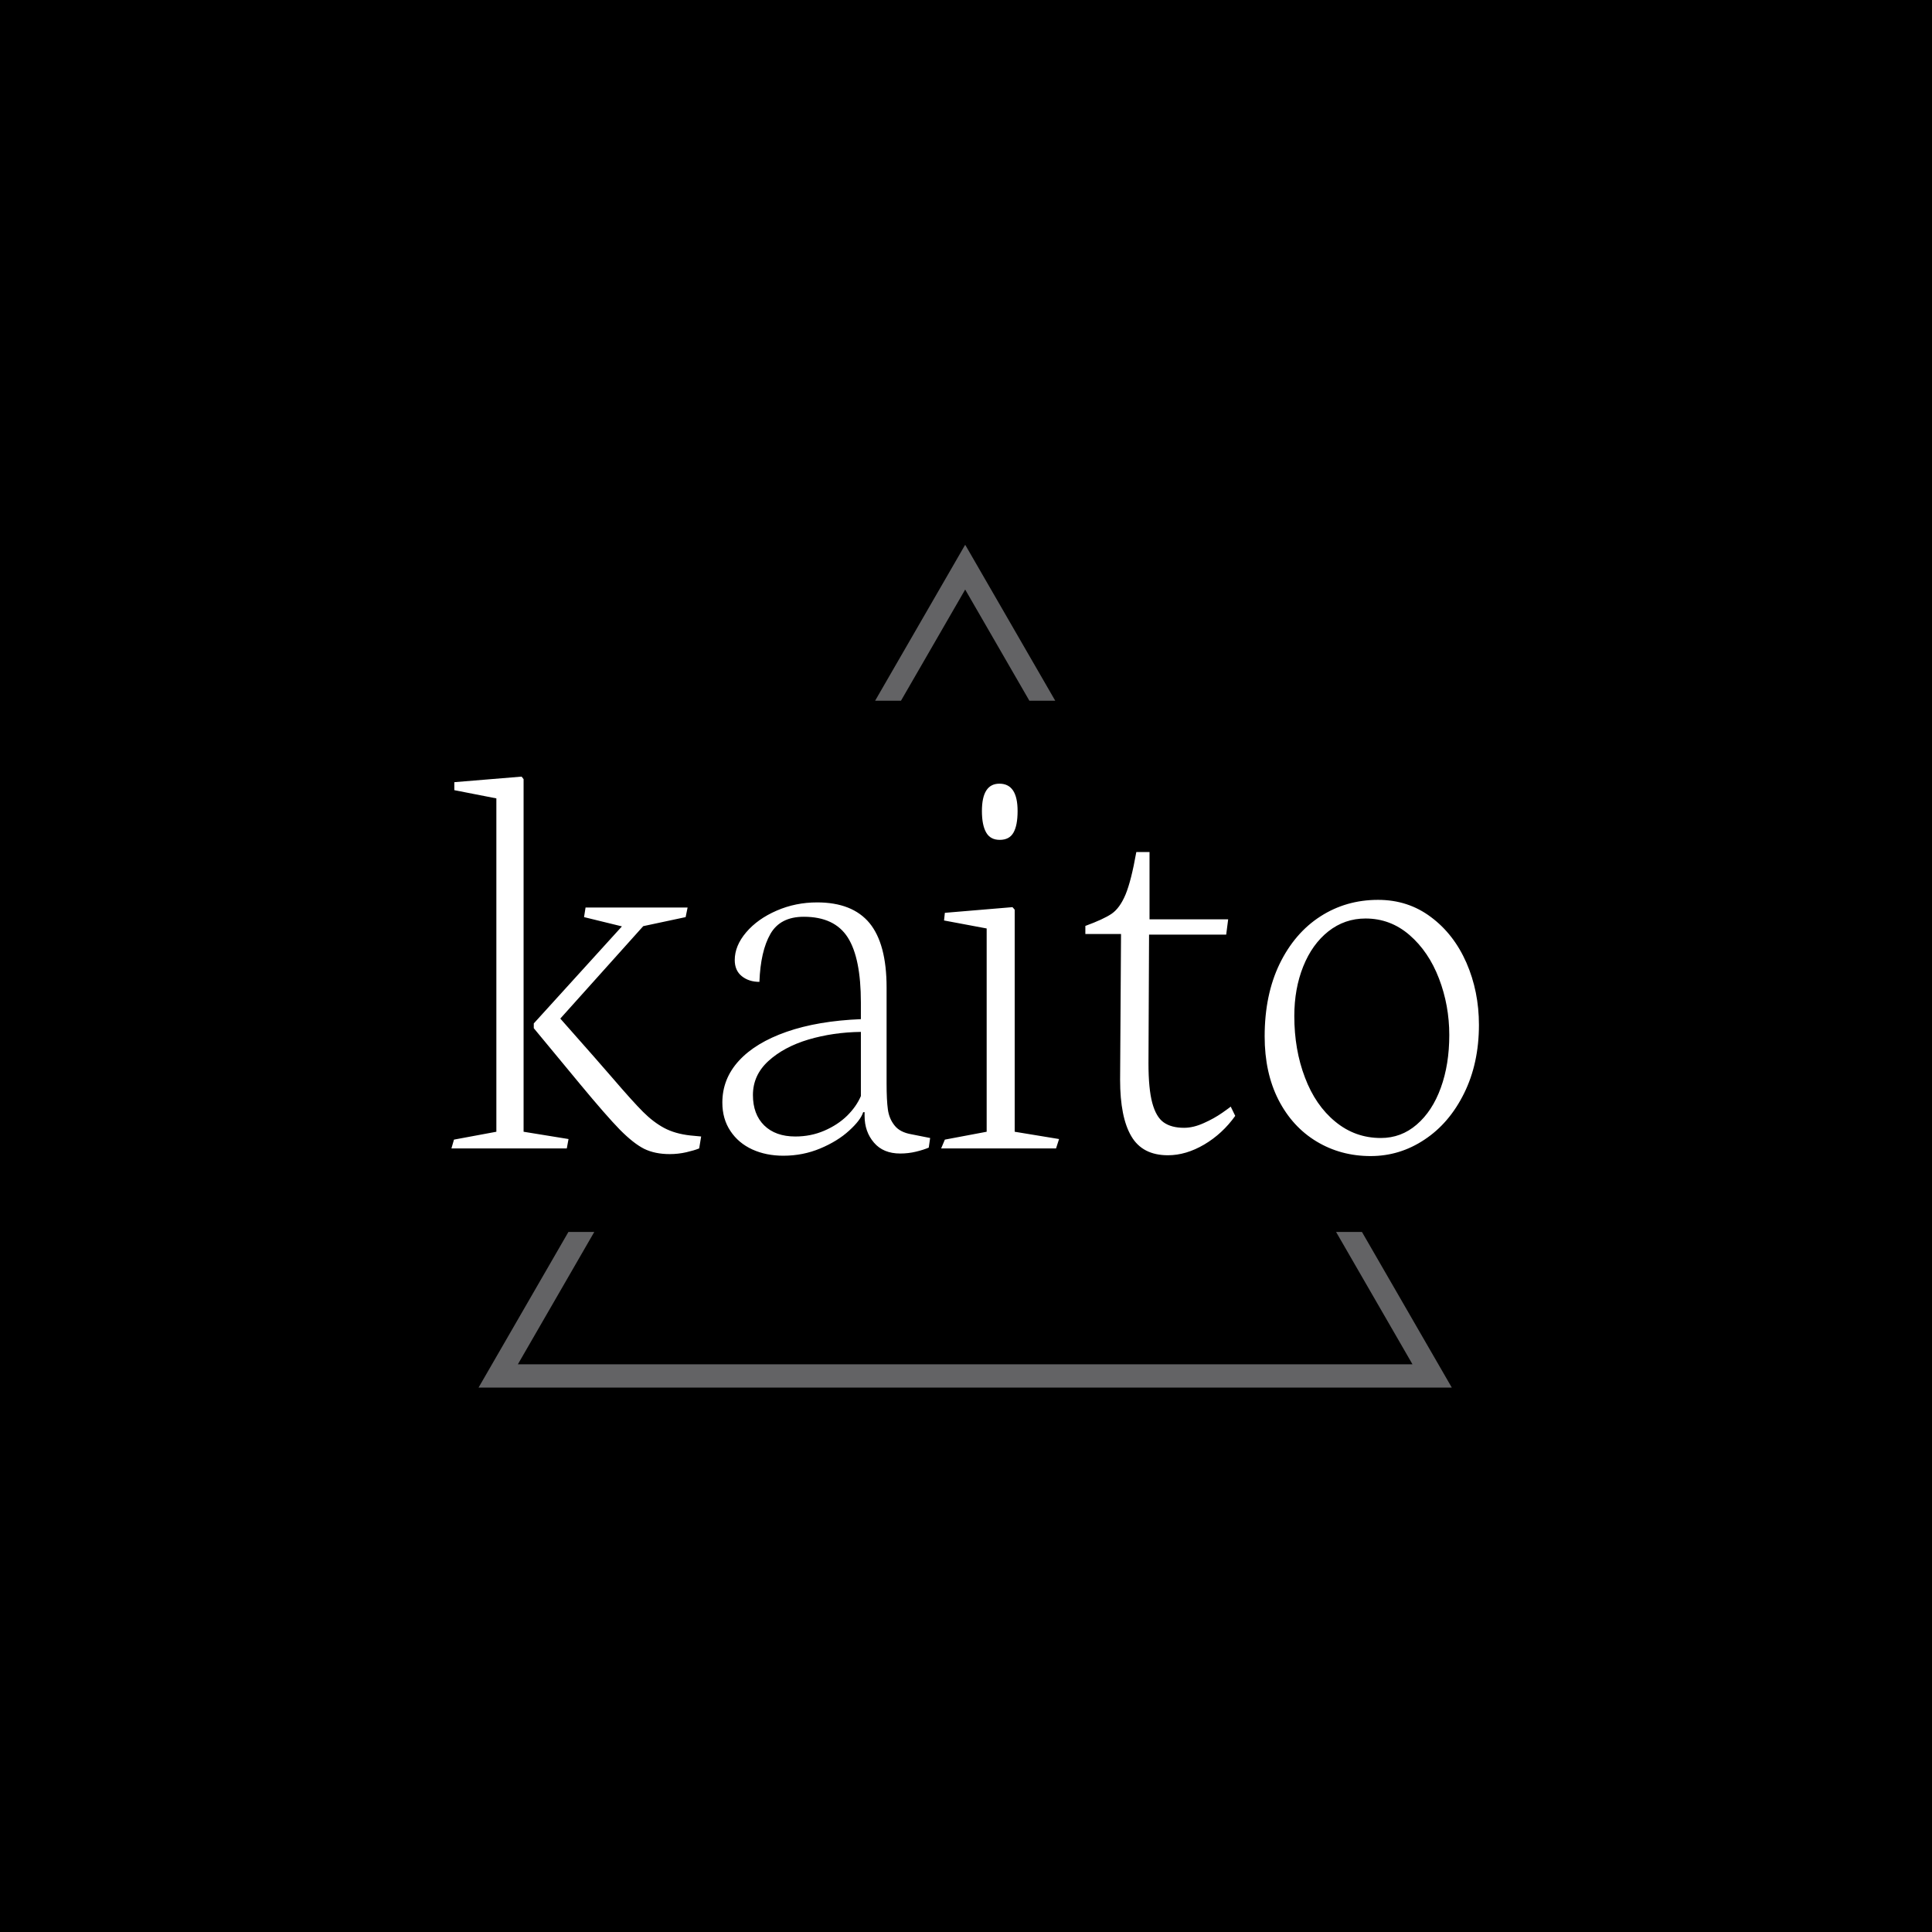
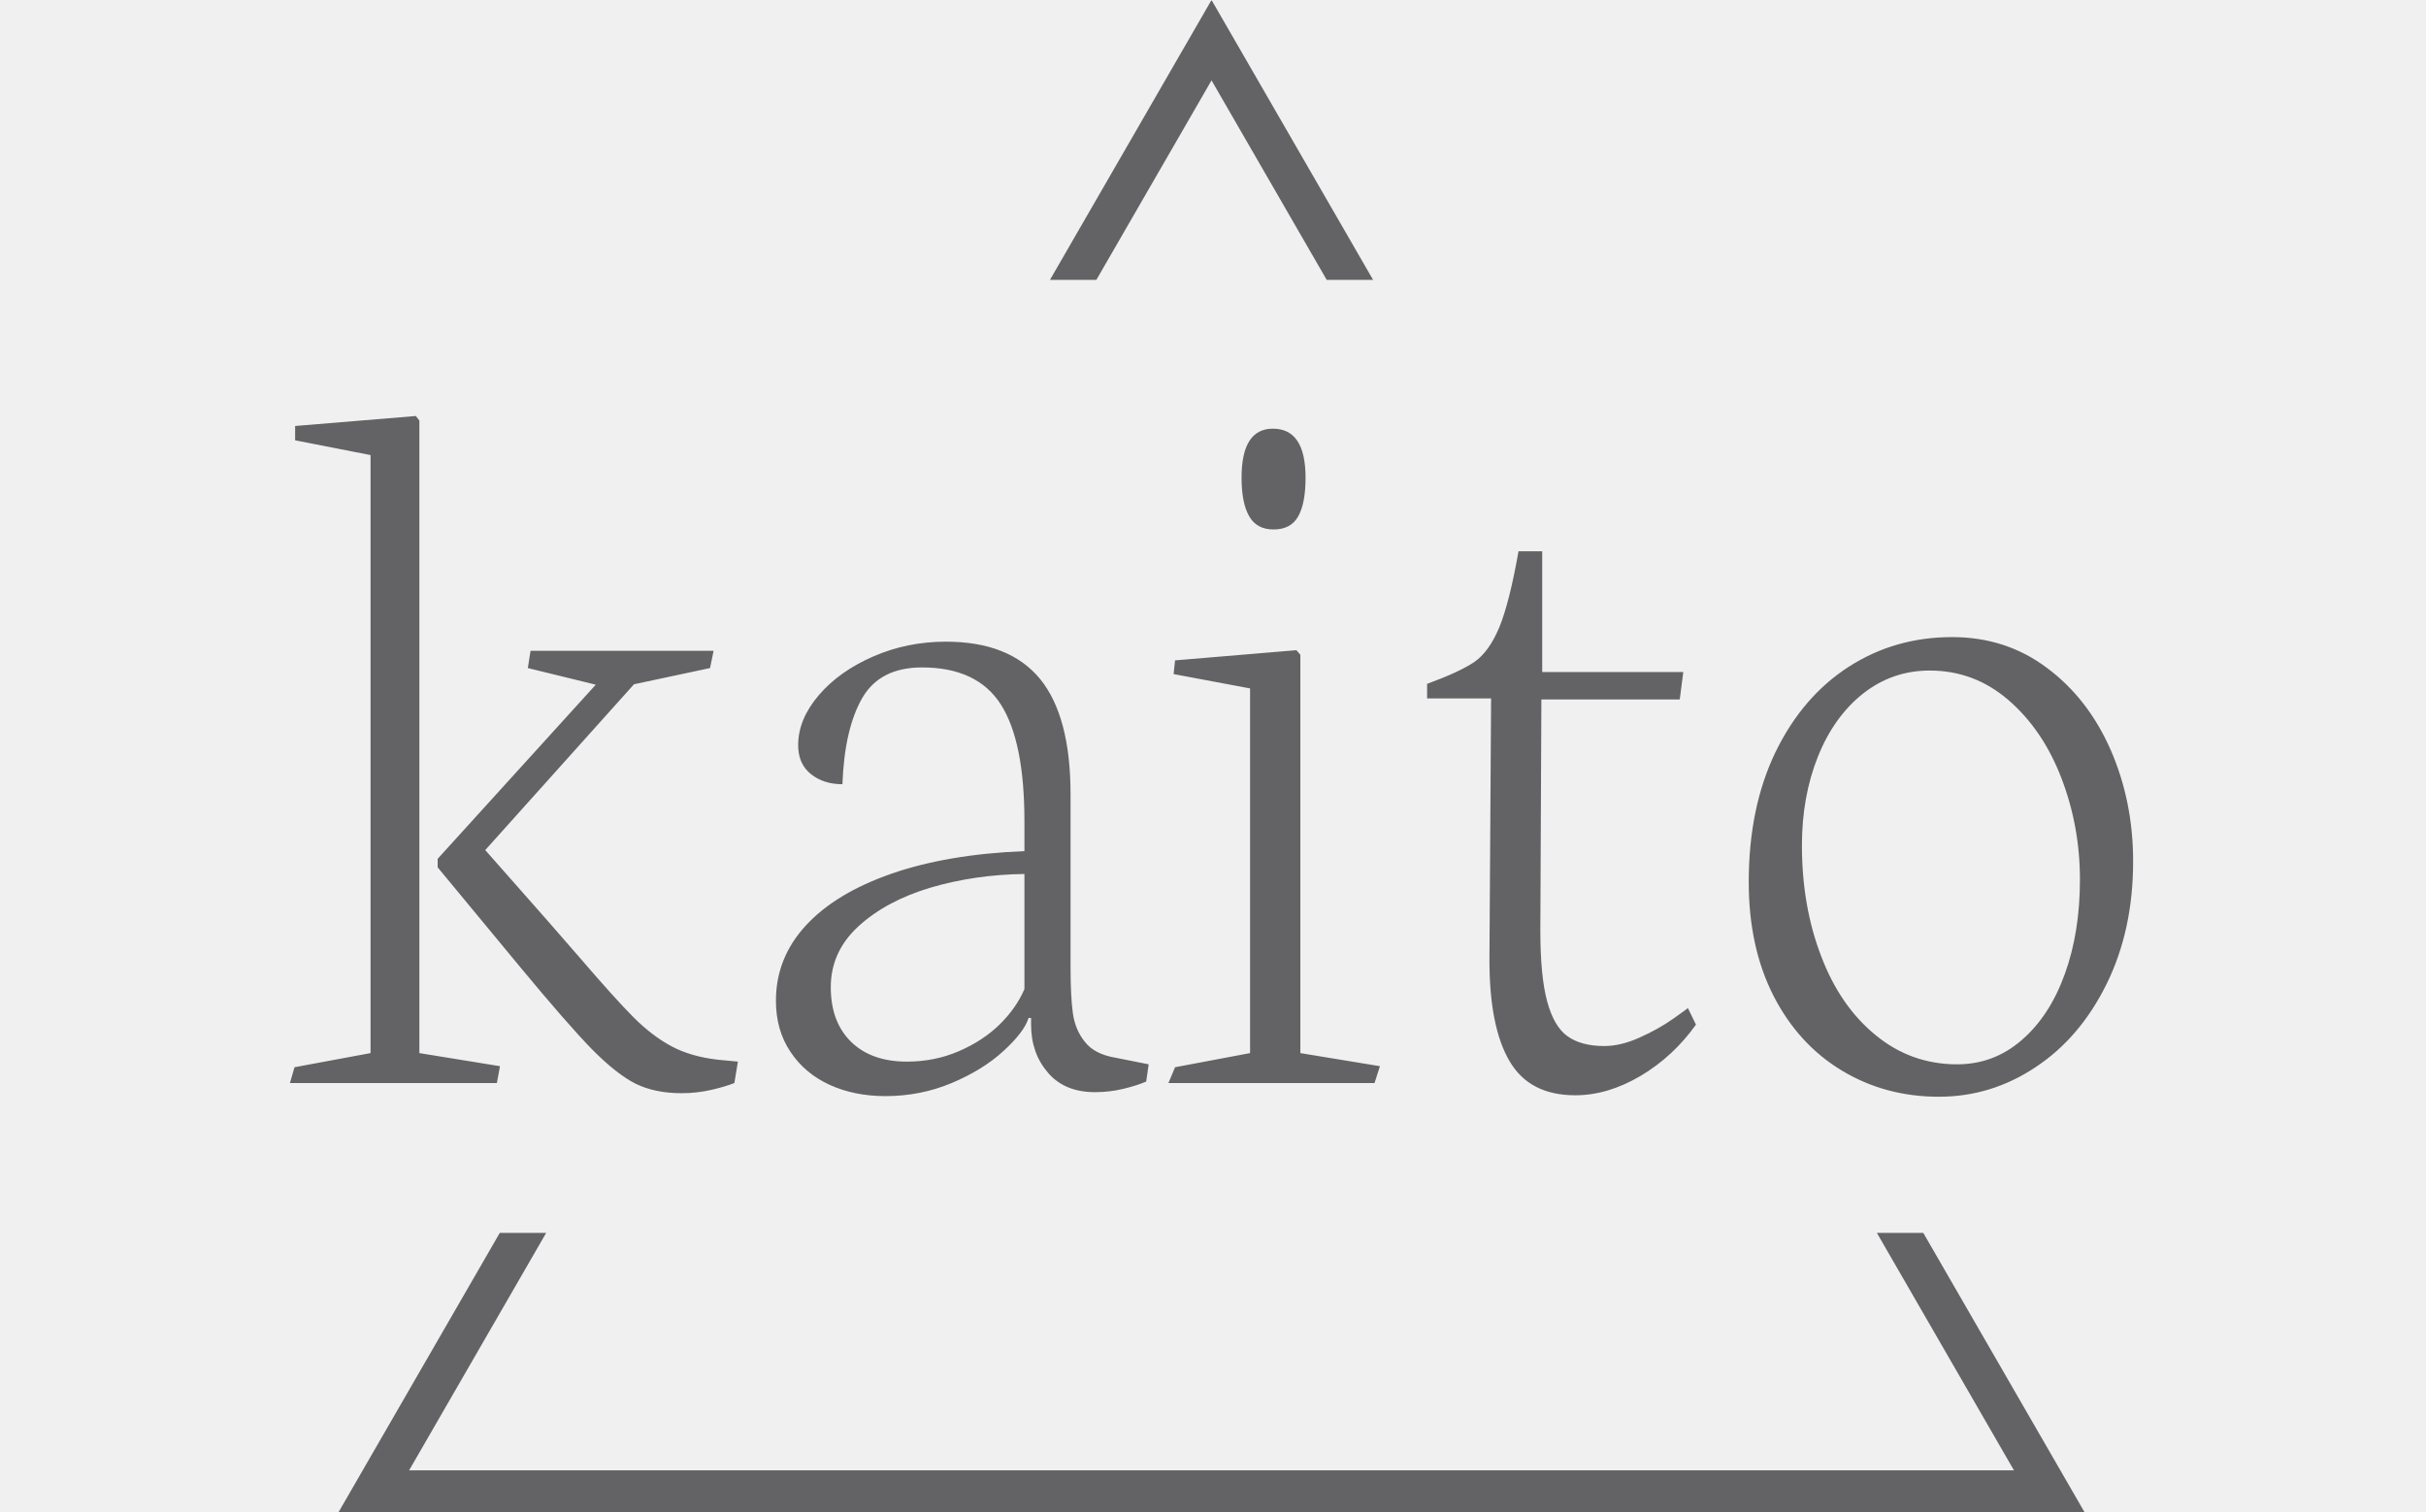
- <svg xmlns="http://www.w3.org/2000/svg" version="1.1" width="1000" height="1000" viewBox="0 0 1000 1000">
-   <rect width="1000" height="1000" fill="#000000" />
-   <g transform="matrix(0.7,0,0,0.7,149.5758,282.1266)">
+ <svg xmlns="http://www.w3.org/2000/svg" version="1.1" width="1000" height="623" viewBox="0 0 1000 623">
+   <g transform="matrix(1,0,0,1,-0.6060606,0.2522267)">
    <svg viewBox="0 0 396 247" data-background-color="#ffffff" preserveAspectRatio="xMidYMid meet" height="623" width="1000">
      <g id="tight-bounds" transform="matrix(1,0,0,1,0.24,-0.1)">
        <svg viewBox="0 0 395.52 247.2" height="247.2" width="395.52">
          <g>
            <svg />
          </g>
          <g>
            <svg viewBox="0 0 395.52 247.2" height="247.2" width="395.52">
              <g>
                <path d="M55.039 247.2l26.403-45.732 7.584 0-22.403 38.804h262.274l-22.403-38.804 7.584 0 26.403 45.732zM197.76 0l26.403 45.732-7.583 0-18.82-32.596-18.82 32.596-7.583 0z" fill="#636365" fill-rule="nonzero" stroke="none" stroke-width="1" stroke-linecap="butt" stroke-linejoin="miter" stroke-miterlimit="10" stroke-dasharray="" stroke-dashoffset="0" font-family="none" font-weight="none" font-size="none" text-anchor="none" style="mix-blend-mode: normal" data-fill-palette-color="tertiary" />
              </g>
              <g transform="matrix(1,0,0,1,47.14668,67.98)">
                <svg viewBox="0 0 301.227 111.24" height="111.24" width="301.227">
                  <g>
                    <svg viewBox="0 0 301.227 111.24" height="111.24" width="301.227">
                      <g>
                        <svg viewBox="0 0 301.227 111.24" height="111.24" width="301.227">
                          <g>
                            <svg viewBox="0 0 301.227 111.24" height="111.24" width="301.227">
                              <g>
                                <svg viewBox="0 0 301.227 111.24" height="111.24" width="301.227">
                                  <g>
                                    <svg viewBox="0 0 301.227 111.24" height="111.24" width="301.227">
                                      <g transform="matrix(1,0,0,1,0,0)">
                                        <svg width="301.227" viewBox="1.12 -32.1 88.71 32.76" height="111.24" data-palette-color="#636365">
-                                           <path d="M1.12 0L11.08 0 11.23-0.81 7.35-1.44 7.35-31.88 7.18-32.1 1.37-31.62 1.37-30.93 5-30.22 5-1.44 1.34-0.76 1.12 0ZM12.21-5.57Q14.48-2.83 15.66-1.62 16.85-0.42 17.77 0.04 18.7 0.49 19.97 0.49L19.97 0.49Q20.7 0.49 21.4 0.33 22.09 0.17 22.51 0L22.51 0 22.68-1.03 21.73-1.12Q20.41-1.27 19.48-1.77 18.55-2.27 17.66-3.16 16.77-4.05 15.01-6.1L15.01-6.1 13.45-7.89 10.52-11.21 17.68-19.19 21.34-19.97 21.51-20.8 12.7-20.8 12.57-19.97 15.84-19.17 8.23-10.79 8.23-10.38 12.21-5.57ZM29.78 0.63Q31.47 0.63 32.97 0 34.47-0.63 35.46-1.54 36.45-2.44 36.67-3.13L36.67-3.13 36.79-3.13 36.79-2.81Q36.79-1.44 37.6-0.5 38.4 0.44 39.87 0.44L39.87 0.44Q40.57 0.44 41.23 0.28 41.89 0.12 42.33-0.07L42.33-0.07 42.45-0.9 40.84-1.22Q39.84-1.39 39.38-1.98 38.91-2.56 38.8-3.37 38.69-4.17 38.69-5.59L38.69-5.59 38.69-13.89Q38.69-17.65 37.22-19.45 35.74-21.24 32.69-21.24L32.69-21.24Q30.83-21.24 29.2-20.53 27.56-19.82 26.57-18.66 25.58-17.5 25.58-16.26L25.58-16.26Q25.58-15.36 26.19-14.87 26.8-14.38 27.71-14.38L27.71-14.38Q27.81-17.04 28.66-18.52 29.51-20 31.54-20L31.54-20Q34.2-20 35.34-18.21 36.47-16.43 36.47-12.6L36.47-12.6 36.47-11.16Q32.76-11.01 30.06-10.07 27.37-9.13 25.94-7.57 24.51-6.01 24.51-3.96L24.51-3.96Q24.51-2.54 25.21-1.5 25.9-0.46 27.1 0.09 28.29 0.63 29.78 0.63L29.78 0.63ZM36.47-10.06L36.47-4.52Q36.08-3.61 35.28-2.82 34.47-2.03 33.31-1.53 32.15-1.03 30.81-1.03L30.81-1.03Q29.1-1.03 28.12-1.99 27.15-2.95 27.15-4.61L27.15-4.61Q27.15-6.32 28.48-7.54 29.81-8.76 31.94-9.4 34.08-10.03 36.47-10.06L36.47-10.06ZM48.46-26.64Q49.29-26.64 49.64-27.26 50-27.88 50-29.13L50-29.13Q50-31.49 48.43-31.49L48.43-31.49Q46.92-31.49 46.92-29.13L46.92-29.13Q46.92-27.91 47.29-27.27 47.65-26.64 48.46-26.64L48.46-26.64ZM43.4 0L53.32 0 53.58-0.81 49.75-1.44 49.75-20.61 49.56-20.83 43.72-20.34 43.65-19.68 47.33-18.99 47.33-1.44 43.72-0.76 43.4 0ZM58.93-18.51L58.85-5.93Q58.85-2.69 59.82-1.05 60.78 0.59 62.98 0.59L62.98 0.59Q64.54 0.59 66.12-0.34 67.69-1.27 68.79-2.81L68.79-2.81 68.4-3.61Q68.4-3.59 67.69-3.09 66.98-2.59 66.08-2.19 65.18-1.78 64.37-1.78L64.37-1.78Q63.27-1.78 62.61-2.25 61.96-2.71 61.63-3.92 61.3-5.13 61.3-7.35L61.3-7.35 61.35-18.46 68.01-18.46 68.18-19.78 61.39-19.78 61.39-25.59 60.25-25.59Q59.81-23.1 59.32-21.92 58.83-20.75 58.12-20.26 57.41-19.78 55.85-19.21L55.85-19.21 55.85-18.51 58.93-18.51ZM80.48 0.66Q83 0.66 85.13-0.76 87.27-2.17 88.55-4.76 89.83-7.35 89.83-10.67L89.83-10.67Q89.83-13.55 88.75-16.03 87.66-18.51 85.68-19.98 83.71-21.46 81.12-21.46L81.12-21.46Q78.36-21.46 76.14-20.03 73.92-18.6 72.62-15.93 71.33-13.26 71.33-9.67L71.33-9.67Q71.33-6.54 72.52-4.2 73.72-1.86 75.81-0.6 77.9 0.66 80.48 0.66L80.48 0.66ZM80.04-19.85Q82.19-19.85 83.84-18.42 85.49-16.99 86.38-14.67 87.27-12.35 87.27-9.79L87.27-9.79Q87.27-7.25 86.54-5.24 85.81-3.22 84.46-2.06 83.12-0.9 81.36-0.9L81.36-0.9Q79.14-0.9 77.43-2.31 75.72-3.71 74.81-6.12 73.89-8.52 73.89-11.43L73.89-11.43Q73.89-13.79 74.66-15.71 75.43-17.63 76.83-18.74 78.24-19.85 80.04-19.85L80.04-19.85Z" opacity="1" transform="matrix(1,0,0,1,0,0)" fill="#ffffff" class="undefined-text-0" data-fill-palette-color="primary" id="text-0" />
+                                           <path d="M1.12 0L11.08 0 11.23-0.81 7.35-1.44 7.35-31.88 7.18-32.1 1.37-31.62 1.37-30.93 5-30.22 5-1.44 1.34-0.76 1.12 0ZM12.21-5.57Q14.48-2.83 15.66-1.62 16.85-0.42 17.77 0.04 18.7 0.49 19.97 0.49L19.97 0.49Q20.7 0.49 21.4 0.33 22.09 0.17 22.51 0L22.51 0 22.68-1.03 21.73-1.12Q20.41-1.27 19.48-1.77 18.55-2.27 17.66-3.16 16.77-4.05 15.01-6.1L15.01-6.1 13.45-7.89 10.52-11.21 17.68-19.19 21.34-19.97 21.51-20.8 12.7-20.8 12.57-19.97 15.84-19.17 8.23-10.79 8.23-10.38 12.21-5.57ZM29.78 0.63Q31.47 0.63 32.97 0 34.47-0.63 35.46-1.54 36.45-2.44 36.67-3.13L36.67-3.13 36.79-3.13 36.79-2.81Q36.79-1.44 37.6-0.5 38.4 0.44 39.87 0.44L39.87 0.44Q40.57 0.44 41.23 0.28 41.89 0.12 42.33-0.07L42.33-0.07 42.45-0.9 40.84-1.22Q39.84-1.39 39.38-1.98 38.91-2.56 38.8-3.37 38.69-4.17 38.69-5.59L38.69-5.59 38.69-13.89Q38.69-17.65 37.22-19.45 35.74-21.24 32.69-21.24L32.69-21.24Q30.83-21.24 29.2-20.53 27.56-19.82 26.57-18.66 25.58-17.5 25.58-16.26L25.58-16.26Q25.58-15.36 26.19-14.87 26.8-14.38 27.71-14.38L27.71-14.38Q27.81-17.04 28.66-18.52 29.51-20 31.54-20L31.54-20Q34.2-20 35.34-18.21 36.47-16.43 36.47-12.6L36.47-12.6 36.47-11.16Q32.76-11.01 30.06-10.07 27.37-9.13 25.94-7.57 24.51-6.01 24.51-3.96L24.51-3.96Q24.51-2.54 25.21-1.5 25.9-0.46 27.1 0.09 28.29 0.63 29.78 0.63L29.78 0.63ZM36.47-10.06L36.47-4.52Q36.08-3.61 35.28-2.82 34.47-2.03 33.31-1.53 32.15-1.03 30.81-1.03L30.81-1.03Q29.1-1.03 28.12-1.99 27.15-2.95 27.15-4.61L27.15-4.61Q27.15-6.32 28.48-7.54 29.81-8.76 31.94-9.4 34.08-10.03 36.47-10.06L36.47-10.06ZM48.46-26.64Q49.29-26.64 49.64-27.26 50-27.88 50-29.13L50-29.13Q50-31.49 48.43-31.49L48.43-31.49Q46.92-31.49 46.92-29.13L46.92-29.13Q46.92-27.91 47.29-27.27 47.65-26.64 48.46-26.64L48.46-26.64ZM43.4 0L53.32 0 53.58-0.81 49.75-1.44 49.75-20.61 49.56-20.83 43.72-20.34 43.65-19.68 47.33-18.99 47.33-1.44 43.72-0.76 43.4 0ZM58.93-18.51L58.85-5.93Q58.85-2.69 59.82-1.05 60.78 0.59 62.98 0.59L62.98 0.59Q64.54 0.59 66.12-0.34 67.69-1.27 68.79-2.81L68.79-2.81 68.4-3.61Q68.4-3.59 67.69-3.09 66.98-2.59 66.08-2.19 65.18-1.78 64.37-1.78L64.37-1.78Q63.27-1.78 62.61-2.25 61.96-2.71 61.63-3.92 61.3-5.13 61.3-7.35L61.3-7.35 61.35-18.46 68.01-18.46 68.18-19.78 61.39-19.78 61.39-25.59 60.25-25.59Q59.81-23.1 59.32-21.92 58.83-20.75 58.12-20.26 57.41-19.78 55.85-19.21L55.85-19.21 55.85-18.51 58.93-18.51ZM80.48 0.66Q83 0.66 85.13-0.76 87.27-2.17 88.55-4.76 89.83-7.35 89.83-10.67L89.83-10.67Q89.83-13.55 88.75-16.03 87.66-18.51 85.68-19.98 83.71-21.46 81.12-21.46L81.12-21.46Q78.36-21.46 76.14-20.03 73.92-18.6 72.62-15.93 71.33-13.26 71.33-9.67L71.33-9.67Q71.33-6.54 72.52-4.2 73.72-1.86 75.81-0.6 77.9 0.66 80.48 0.66L80.48 0.66ZM80.04-19.85Q82.19-19.85 83.84-18.42 85.49-16.99 86.38-14.67 87.27-12.35 87.27-9.79L87.27-9.79Q87.27-7.25 86.54-5.24 85.81-3.22 84.46-2.06 83.12-0.9 81.36-0.9L81.36-0.9Q79.14-0.9 77.43-2.31 75.72-3.71 74.81-6.12 73.89-8.52 73.89-11.43L73.89-11.43Q73.89-13.79 74.66-15.71 75.43-17.63 76.83-18.74 78.24-19.85 80.04-19.85L80.04-19.85Z" opacity="1" transform="matrix(1,0,0,1,0,0)" fill="#636365" class="undefined-text-0" data-fill-palette-color="primary" id="text-0" />
                                        </svg>
                                      </g>
                                    </svg>
                                  </g>
                                </svg>
                              </g>
                            </svg>
                          </g>
                        </svg>
                      </g>
                    </svg>
                  </g>
                </svg>
              </g>
            </svg>
          </g>
          <defs />
        </svg>
        <rect width="395.52" height="247.2" fill="none" stroke="none" visibility="hidden" />
      </g>
    </svg>
  </g>
</svg>
